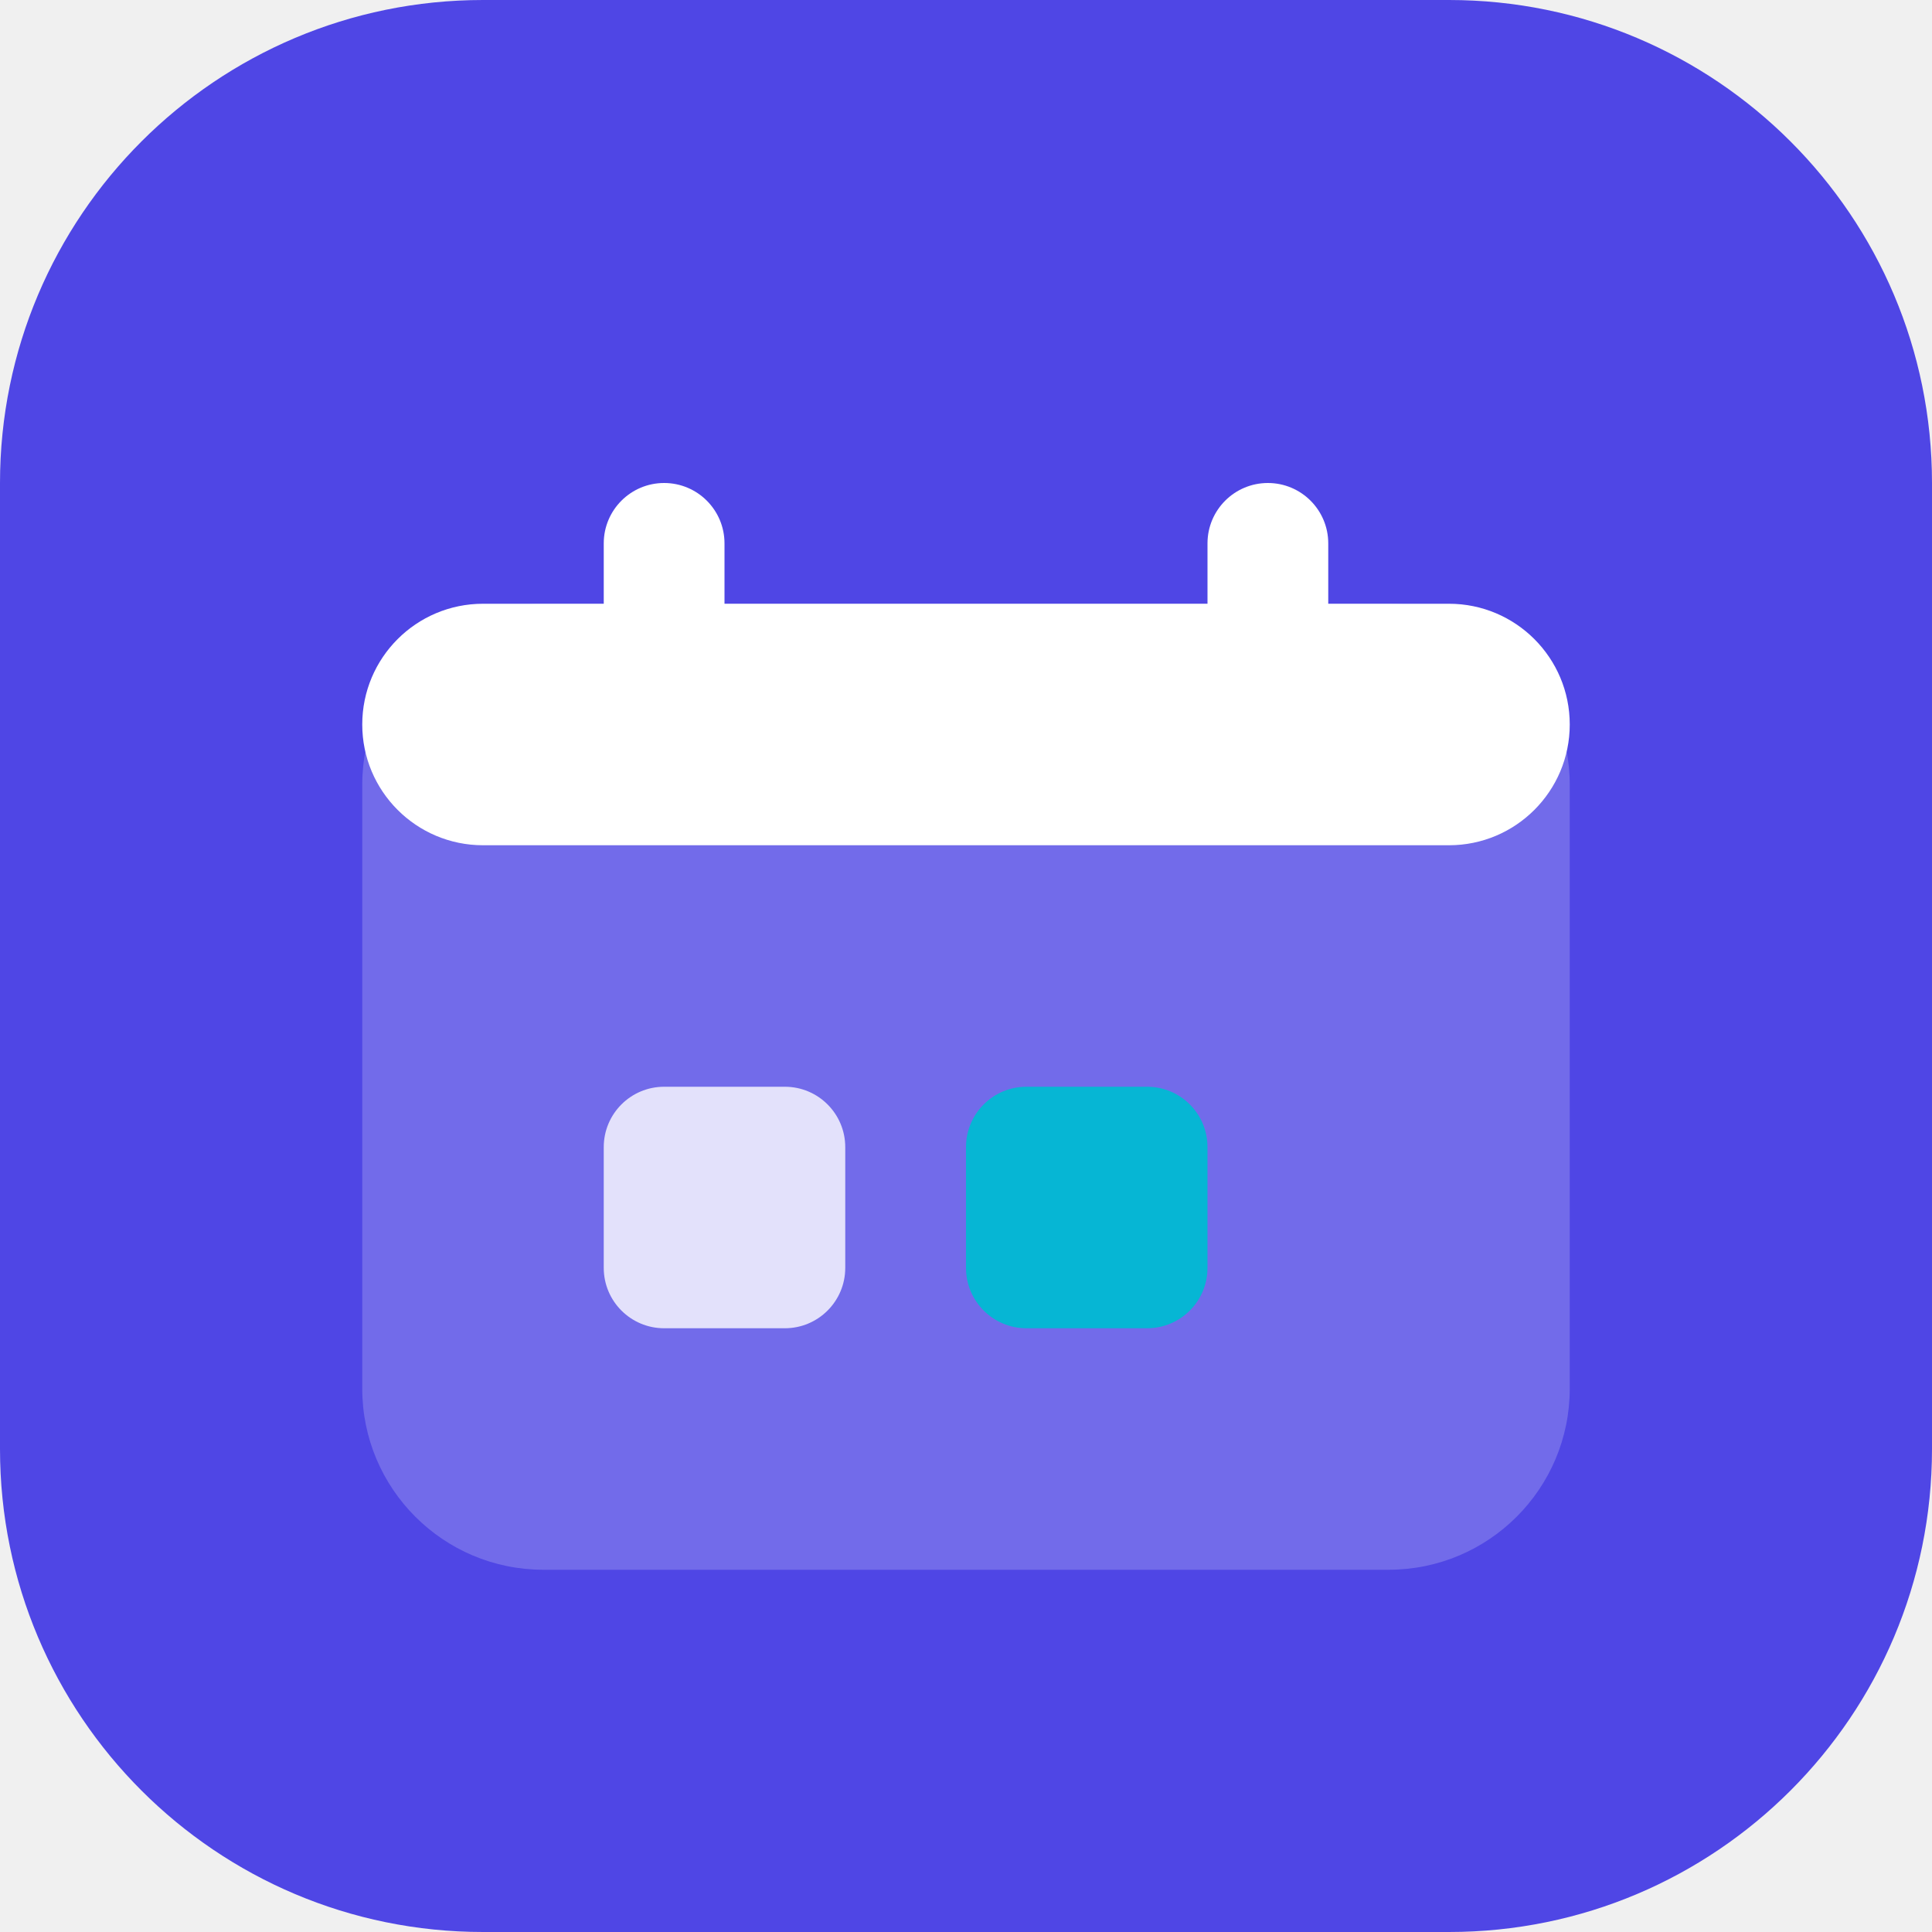
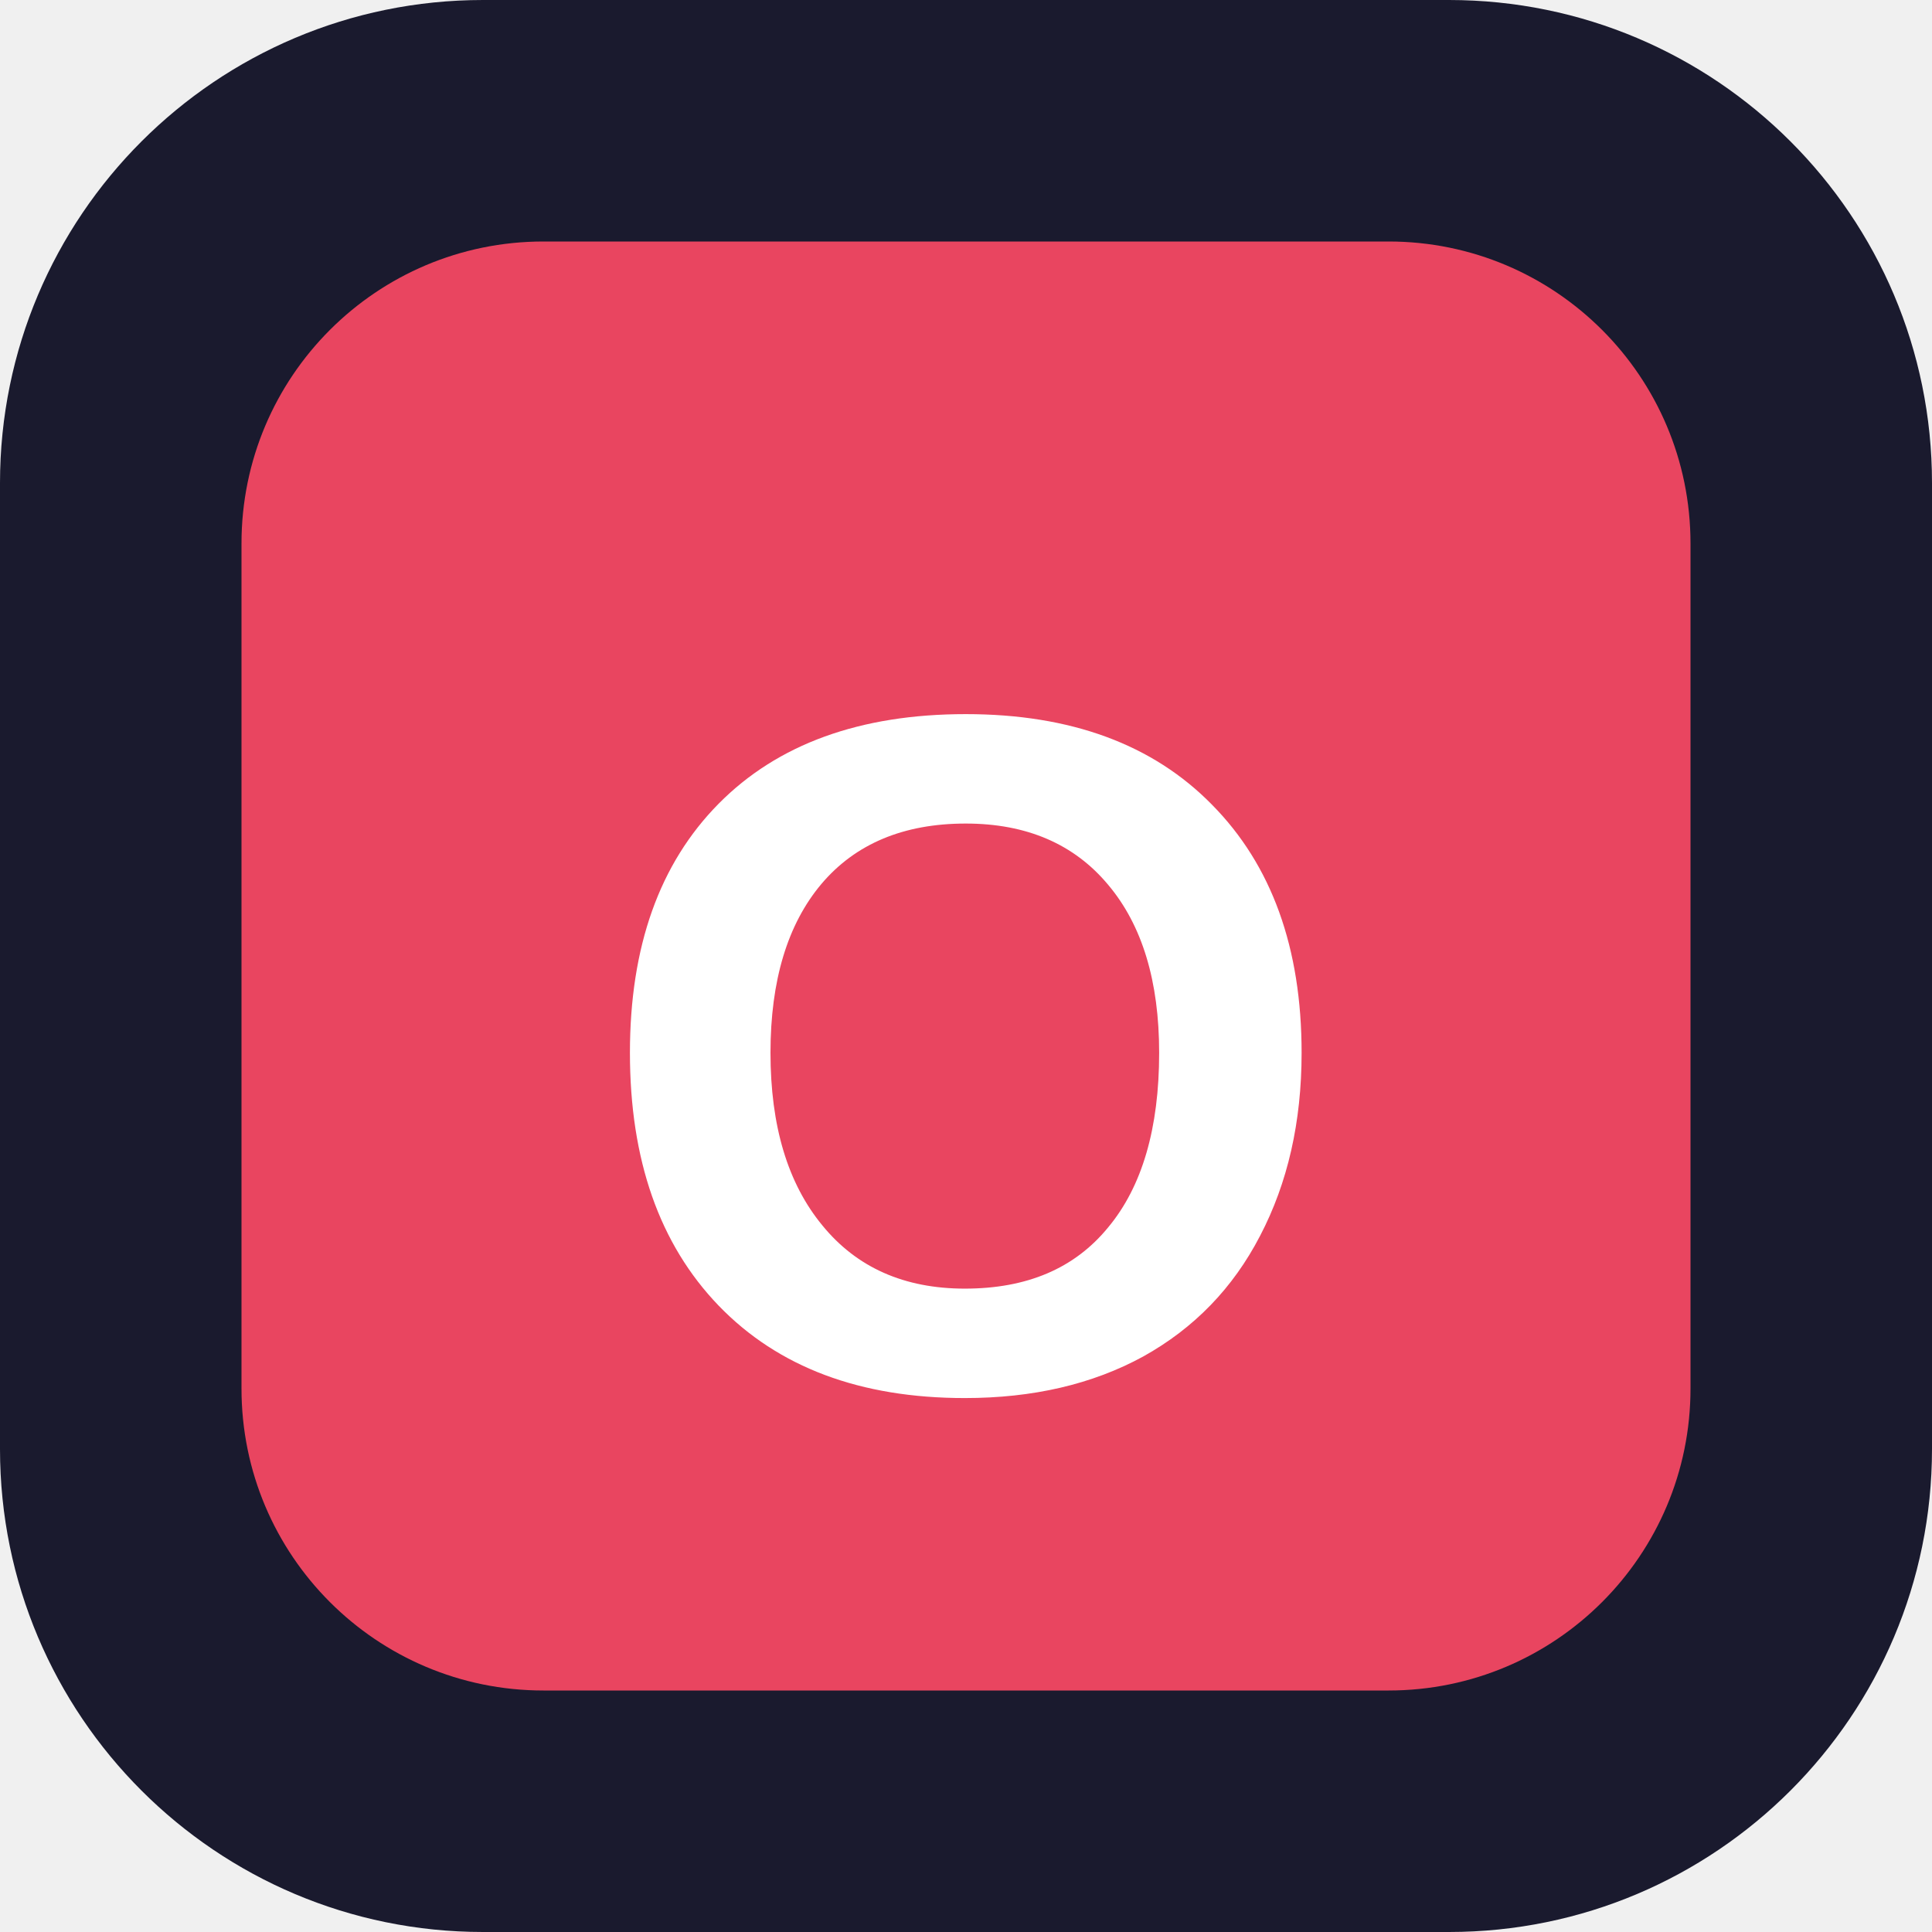
<svg xmlns="http://www.w3.org/2000/svg" viewBox="0 0 32 32" fill="none">
-   <rect width="32" height="32" rx="8" fill="#4F46E5" />
-   <rect x="6" y="10" width="20" height="16" rx="3" fill="white" opacity="0.2" />
-   <rect x="6" y="10" width="20" height="4" rx="2" fill="white" />
-   <rect x="10" y="8" width="2" height="4" rx="1" fill="white" />
-   <rect x="20" y="8" width="2" height="4" rx="1" fill="white" />
-   <rect x="10" y="18" width="4" height="4" rx="1" fill="white" opacity="0.8" />
-   <rect x="16" y="18" width="4" height="4" rx="1" fill="#06B6D4" />
+   <rect width="32" height="32" rx="8" fill="#1A1A2E" />
+   <rect x="4" y="4" width="24" height="24" rx="5" fill="#E94560" />
+   <text x="16" y="23" font-family="Arial" font-size="16" font-weight="900" fill="white" text-anchor="middle">O</text>
</svg>
